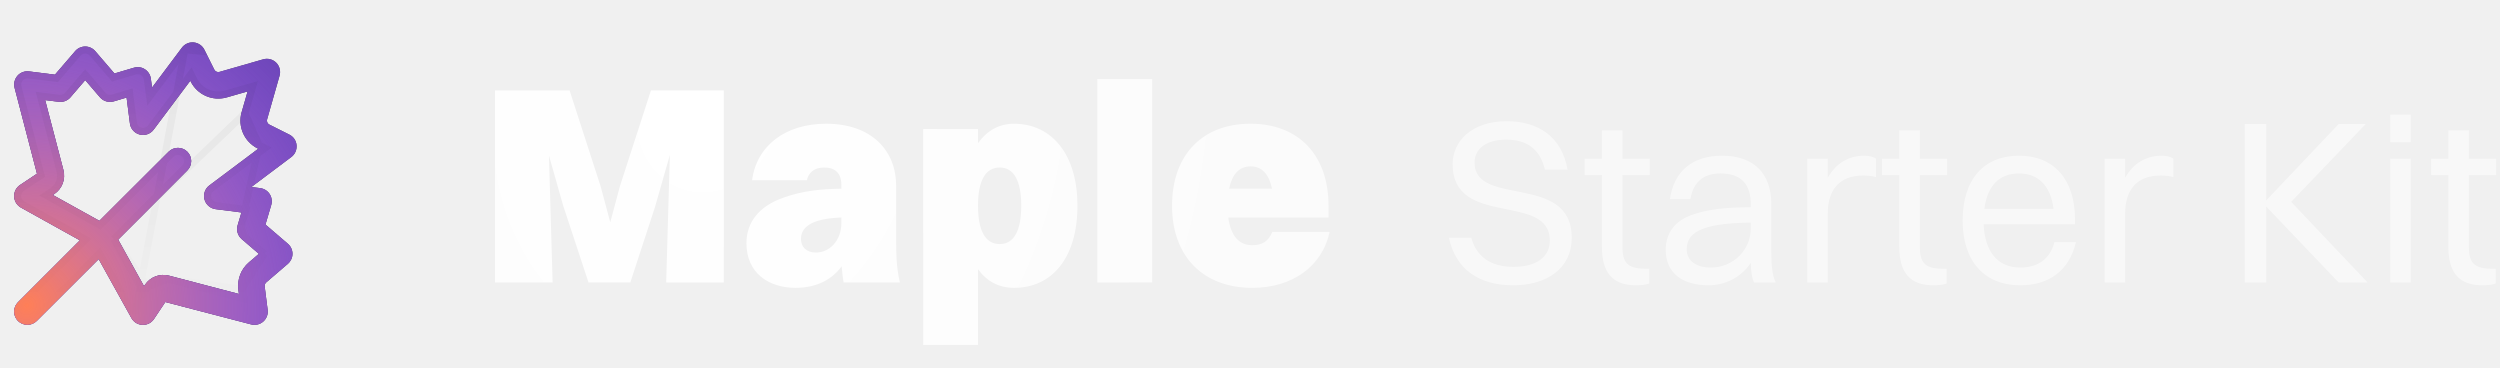
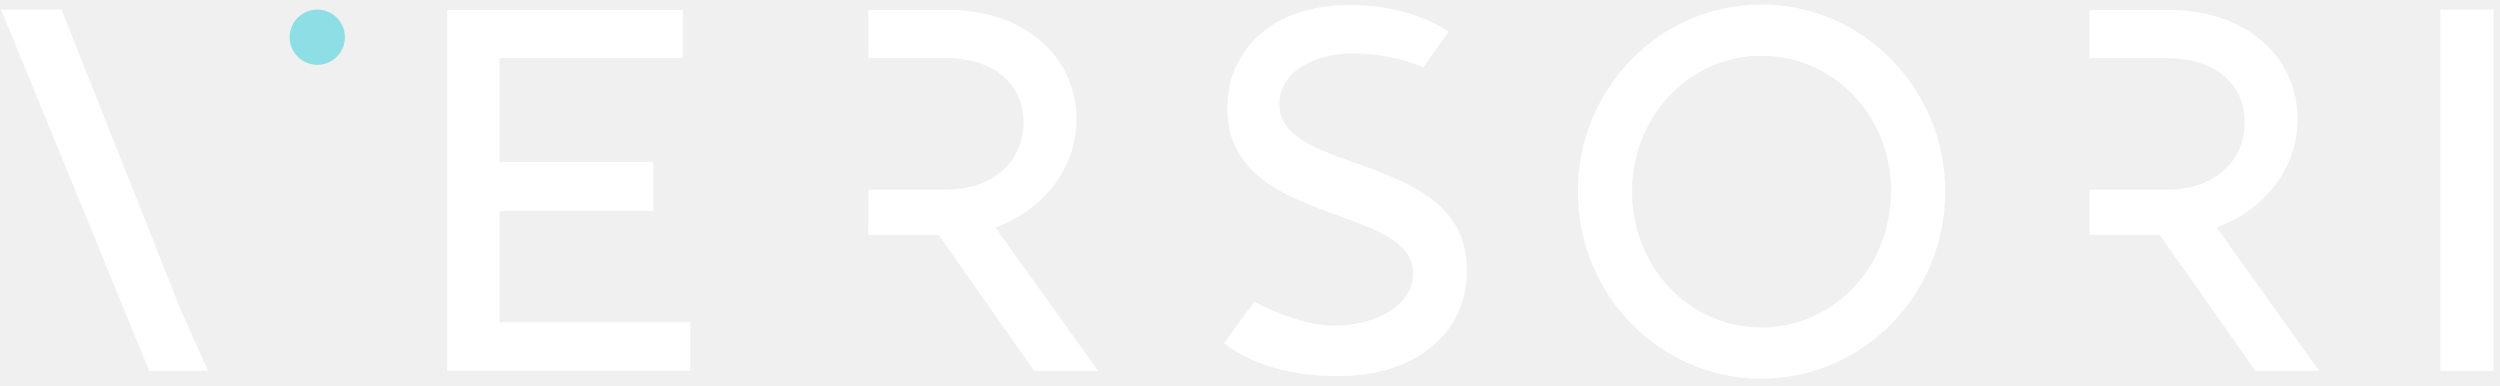
- <svg xmlns="http://www.w3.org/2000/svg" width="177" height="26" viewBox="0 0 177 26" fill="none">
-   <path d="M14.47 3.52C14.325 3.231 14.04 3.036 13.716 3.004C13.392 2.973 13.076 3.114 12.88 3.375L10.763 6.203L10.681 5.574C10.646 5.301 10.494 5.059 10.263 4.907C10.033 4.754 9.748 4.715 9.486 4.793L8.103 5.203L6.744 3.621C6.564 3.414 6.306 3.293 6.033 3.293C5.76 3.293 5.498 3.414 5.322 3.621L3.892 5.285L2.057 5.055C1.748 5.016 1.439 5.133 1.236 5.367C1.033 5.602 0.955 5.918 1.033 6.219L2.619 12.297L1.42 13.098C1.146 13.277 0.99 13.59 1.002 13.914C1.014 14.238 1.197 14.535 1.482 14.695L5.658 17.015L1.275 21.398C0.908 21.765 0.908 22.359 1.275 22.722C1.643 23.085 2.236 23.089 2.6 22.722L6.986 18.343L9.306 22.519C9.466 22.804 9.759 22.988 10.087 22.999C10.415 23.011 10.724 22.855 10.904 22.581L11.704 21.382L17.782 22.968C18.083 23.046 18.403 22.972 18.638 22.765C18.872 22.558 18.989 22.253 18.95 21.945L18.739 20.273C18.728 20.168 18.767 20.066 18.845 19.996L20.38 18.679C20.587 18.5 20.708 18.242 20.708 17.968C20.708 17.695 20.587 17.433 20.38 17.258L18.794 15.898L19.204 14.515C19.282 14.25 19.239 13.969 19.091 13.738C18.942 13.508 18.696 13.355 18.423 13.32L17.798 13.238L20.626 11.117C20.888 10.922 21.024 10.605 20.997 10.281C20.97 9.957 20.774 9.672 20.481 9.527L19.071 8.82C18.939 8.754 18.868 8.598 18.911 8.453L19.794 5.36C19.888 5.032 19.798 4.68 19.556 4.438C19.314 4.196 18.962 4.106 18.634 4.2L15.54 5.09C15.396 5.133 15.243 5.063 15.173 4.93L14.47 3.52ZM8.365 16.965L13.263 12.066C13.63 11.699 13.63 11.105 13.263 10.742C12.896 10.379 12.302 10.375 11.939 10.742L7.037 15.636L3.74 13.805L3.846 13.734C4.4 13.363 4.658 12.684 4.49 12.039L3.197 7.086L4.162 7.207C4.474 7.246 4.787 7.125 4.99 6.887L6.033 5.672L7.076 6.887C7.318 7.168 7.701 7.281 8.056 7.176L8.962 6.906L9.197 8.734C9.244 9.113 9.517 9.426 9.888 9.524C10.259 9.621 10.65 9.484 10.877 9.18L13.474 5.715L13.501 5.77C13.97 6.711 15.044 7.184 16.056 6.895L17.529 6.473L17.107 7.945C16.818 8.957 17.29 10.031 18.232 10.504L18.286 10.531L14.822 13.129C14.517 13.359 14.38 13.75 14.478 14.117C14.575 14.484 14.888 14.758 15.267 14.808L17.095 15.043L16.825 15.949C16.72 16.304 16.833 16.687 17.114 16.929L18.329 17.972L17.622 18.578C17.064 19.054 16.782 19.781 16.876 20.511L16.915 20.812L11.962 19.515C11.318 19.347 10.638 19.605 10.267 20.16L10.197 20.265L8.365 16.965Z" fill="#0D001D" />
-   <path d="M14.47 3.52C14.325 3.231 14.04 3.036 13.716 3.004C13.392 2.973 13.076 3.114 12.88 3.375L10.763 6.203L10.681 5.574C10.646 5.301 10.494 5.059 10.263 4.907C10.033 4.754 9.748 4.715 9.486 4.793L8.103 5.203L6.744 3.621C6.564 3.414 6.306 3.293 6.033 3.293C5.76 3.293 5.498 3.414 5.322 3.621L3.892 5.285L2.057 5.055C1.748 5.016 1.439 5.133 1.236 5.367C1.033 5.602 0.955 5.918 1.033 6.219L2.619 12.297L1.42 13.098C1.146 13.277 0.99 13.59 1.002 13.914C1.014 14.238 1.197 14.535 1.482 14.695L5.658 17.015L1.275 21.398C0.908 21.765 0.908 22.359 1.275 22.722C1.643 23.085 2.236 23.089 2.6 22.722L6.986 18.343L9.306 22.519C9.466 22.804 9.759 22.988 10.087 22.999C10.415 23.011 10.724 22.855 10.904 22.581L11.704 21.382L17.782 22.968C18.083 23.046 18.403 22.972 18.638 22.765C18.872 22.558 18.989 22.253 18.95 21.945L18.739 20.273C18.728 20.168 18.767 20.066 18.845 19.996L20.38 18.679C20.587 18.5 20.708 18.242 20.708 17.968C20.708 17.695 20.587 17.433 20.38 17.258L18.794 15.898L19.204 14.515C19.282 14.25 19.239 13.969 19.091 13.738C18.942 13.508 18.696 13.355 18.423 13.32L17.798 13.238L20.626 11.117C20.888 10.922 21.024 10.605 20.997 10.281C20.97 9.957 20.774 9.672 20.481 9.527L19.071 8.82C18.939 8.754 18.868 8.598 18.911 8.453L19.794 5.36C19.888 5.032 19.798 4.68 19.556 4.438C19.314 4.196 18.962 4.106 18.634 4.2L15.54 5.09C15.396 5.133 15.243 5.063 15.173 4.93L14.47 3.52ZM8.365 16.965L13.263 12.066C13.63 11.699 13.63 11.105 13.263 10.742C12.896 10.379 12.302 10.375 11.939 10.742L7.037 15.636L3.74 13.805L3.846 13.734C4.4 13.363 4.658 12.684 4.49 12.039L3.197 7.086L4.162 7.207C4.474 7.246 4.787 7.125 4.99 6.887L6.033 5.672L7.076 6.887C7.318 7.168 7.701 7.281 8.056 7.176L8.962 6.906L9.197 8.734C9.244 9.113 9.517 9.426 9.888 9.524C10.259 9.621 10.65 9.484 10.877 9.18L13.474 5.715L13.501 5.77C13.97 6.711 15.044 7.184 16.056 6.895L17.529 6.473L17.107 7.945C16.818 8.957 17.29 10.031 18.232 10.504L18.286 10.531L14.822 13.129C14.517 13.359 14.38 13.75 14.478 14.117C14.575 14.484 14.888 14.758 15.267 14.808L17.095 15.043L16.825 15.949C16.72 16.304 16.833 16.687 17.114 16.929L18.329 17.972L17.622 18.578C17.064 19.054 16.782 19.781 16.876 20.511L16.915 20.812L11.962 19.515C11.318 19.347 10.638 19.605 10.267 20.16L10.197 20.265L8.365 16.965Z" fill="url(#paint0_radial_64_2)" />
-   <path d="M14.47 3.52C14.325 3.231 14.04 3.036 13.716 3.004C13.392 2.973 13.076 3.114 12.88 3.375L10.763 6.203L10.681 5.574C10.646 5.301 10.494 5.059 10.263 4.907C10.033 4.754 9.748 4.715 9.486 4.793L8.103 5.203L6.744 3.621C6.564 3.414 6.306 3.293 6.033 3.293C5.76 3.293 5.498 3.414 5.322 3.621L3.892 5.285L2.057 5.055C1.748 5.016 1.439 5.133 1.236 5.367C1.033 5.602 0.955 5.918 1.033 6.219L2.619 12.297L1.42 13.098C1.146 13.277 0.99 13.59 1.002 13.914C1.014 14.238 1.197 14.535 1.482 14.695L5.658 17.015L1.275 21.398C0.908 21.765 0.908 22.359 1.275 22.722C1.643 23.085 2.236 23.089 2.6 22.722L6.986 18.343L9.306 22.519C9.466 22.804 9.759 22.988 10.087 22.999C10.415 23.011 10.724 22.855 10.904 22.581L11.704 21.382L17.782 22.968C18.083 23.046 18.403 22.972 18.638 22.765C18.872 22.558 18.989 22.253 18.95 21.945L18.739 20.273C18.728 20.168 18.767 20.066 18.845 19.996L20.38 18.679C20.587 18.5 20.708 18.242 20.708 17.968C20.708 17.695 20.587 17.433 20.38 17.258L18.794 15.898L19.204 14.515C19.282 14.25 19.239 13.969 19.091 13.738C18.942 13.508 18.696 13.355 18.423 13.32L17.798 13.238L20.626 11.117C20.888 10.922 21.024 10.605 20.997 10.281C20.97 9.957 20.774 9.672 20.481 9.527L19.071 8.82C18.939 8.754 18.868 8.598 18.911 8.453L19.794 5.36C19.888 5.032 19.798 4.68 19.556 4.438C19.314 4.196 18.962 4.106 18.634 4.2L15.54 5.09C15.396 5.133 15.243 5.063 15.173 4.93L14.47 3.52ZM8.365 16.965L13.263 12.066C13.63 11.699 13.63 11.105 13.263 10.742C12.896 10.379 12.302 10.375 11.939 10.742L7.037 15.636L3.74 13.805L3.846 13.734C4.4 13.363 4.658 12.684 4.49 12.039L3.197 7.086L4.162 7.207C4.474 7.246 4.787 7.125 4.99 6.887L6.033 5.672L7.076 6.887C7.318 7.168 7.701 7.281 8.056 7.176L8.962 6.906L9.197 8.734C9.244 9.113 9.517 9.426 9.888 9.524C10.259 9.621 10.65 9.484 10.877 9.18L13.474 5.715L13.501 5.77C13.97 6.711 15.044 7.184 16.056 6.895L17.529 6.473L17.107 7.945C16.818 8.957 17.29 10.031 18.232 10.504L18.286 10.531L14.822 13.129C14.517 13.359 14.38 13.75 14.478 14.117C14.575 14.484 14.888 14.758 15.267 14.808L17.095 15.043L16.825 15.949C16.72 16.304 16.833 16.687 17.114 16.929L18.329 17.972L17.622 18.578C17.064 19.054 16.782 19.781 16.876 20.511L16.915 20.812L11.962 19.515C11.318 19.347 10.638 19.605 10.267 20.16L10.197 20.265L8.365 16.965Z" fill="url(#paint1_radial_64_2)" />
-   <path d="M13.081 3.525L13.08 3.525L10.963 6.353L10.595 6.845L10.515 6.236L10.433 5.607L10.433 5.606C10.407 5.406 10.296 5.228 10.125 5.115C9.958 5.005 9.75 4.975 9.557 5.033L9.557 5.033L8.174 5.443L8.019 5.489L7.914 5.366L6.555 3.785C6.555 3.785 6.555 3.785 6.555 3.785C6.421 3.631 6.231 3.543 6.033 3.543C5.833 3.543 5.641 3.632 5.513 3.783L5.512 3.784L5.512 3.784L4.082 5.448L3.995 5.55L3.861 5.533L2.025 5.303L2.025 5.303C1.799 5.274 1.573 5.36 1.425 5.531C1.274 5.705 1.218 5.937 1.275 6.156C1.275 6.156 1.275 6.156 1.275 6.156L2.861 12.234L2.906 12.406L2.758 12.505L1.559 13.305L1.557 13.306C1.359 13.437 1.243 13.666 1.252 13.905C1.26 14.14 1.394 14.358 1.604 14.477C1.605 14.477 1.605 14.477 1.605 14.477L5.779 16.797L6.069 16.958L5.835 17.192L1.452 21.575C1.182 21.845 1.183 22.279 1.451 22.544C1.723 22.813 2.158 22.813 2.422 22.546L2.423 22.545L6.809 18.166L7.044 17.933L7.205 18.222L9.524 22.396C9.524 22.397 9.524 22.397 9.524 22.397L13.081 3.525ZM13.081 3.525C13.224 3.333 13.455 3.23 13.692 3.253C13.931 3.276 14.14 3.42 14.246 3.631L13.081 3.525ZM8.055 16.921L8.188 16.788L13.086 11.89C13.356 11.62 13.355 11.185 13.087 10.92C12.816 10.651 12.38 10.652 12.117 10.918L12.116 10.919L7.213 15.813L7.08 15.947L6.915 15.855L3.619 14.023L3.26 13.824L3.601 13.597L3.707 13.526C4.173 13.214 4.389 12.644 4.248 12.102L2.955 7.149L2.862 6.792L3.228 6.838L4.193 6.959C4.193 6.959 4.193 6.959 4.193 6.959C4.422 6.988 4.652 6.899 4.8 6.725L4.8 6.724L5.843 5.509L6.033 5.288L6.223 5.509L7.265 6.724C7.265 6.724 7.265 6.724 7.266 6.724C7.444 6.931 7.725 7.014 7.985 6.936C7.985 6.936 7.985 6.936 7.985 6.936L8.891 6.667L9.173 6.583L9.21 6.875L9.445 8.703L9.445 8.704C9.479 8.981 9.679 9.21 9.952 9.282C10.225 9.354 10.511 9.253 10.676 9.031L10.676 9.03L13.274 5.565L13.517 5.241L13.698 5.603L13.725 5.658L13.725 5.658C14.14 6.492 15.091 6.91 15.987 6.654L17.46 6.233L17.893 6.108L17.769 6.542L17.347 8.014L8.055 16.921ZM8.055 16.921L8.146 17.086L9.978 20.387L10.177 20.745L10.405 20.404L10.475 20.299M8.055 16.921L10.475 20.299M10.475 20.299L10.475 20.298C10.787 19.832 11.358 19.616 11.899 19.757L10.475 20.299ZM18.344 10.28L18.398 10.308L18.76 10.489L18.436 10.731L14.972 13.328C14.972 13.328 14.972 13.328 14.972 13.328C14.748 13.498 14.648 13.785 14.719 14.053C14.791 14.321 15.02 14.523 15.299 14.56C15.3 14.56 15.3 14.561 15.3 14.561L17.127 14.795L17.418 14.832L17.334 15.114L17.065 16.02L18.344 10.28ZM18.344 10.28C17.509 9.862 17.091 8.91 17.347 8.014L18.344 10.28ZM18.713 17.973L18.492 18.162L17.785 18.768L17.785 18.768C17.29 19.19 17.041 19.832 17.124 20.479L18.713 17.973ZM18.713 17.973L18.492 17.783M18.713 17.973L18.492 17.783M18.492 17.783L17.278 16.74C17.277 16.74 17.277 16.74 17.277 16.74M18.492 17.783L17.277 16.74M17.277 16.74C17.07 16.561 16.988 16.281 17.065 16.02L17.277 16.74ZM11.899 19.757L16.852 21.054L17.211 21.148L17.163 20.78L17.124 20.479L11.899 19.757Z" stroke="url(#paint2_linear_64_2)" stroke-opacity="0.05" stroke-width="0.5" />
-   <path d="M35.046 20V6.4H40.326L42.526 13.2L43.206 15.74L43.886 13.2L46.086 6.4H51.246V20H47.166L47.426 10.98L46.366 14.68L44.626 20H41.666L39.886 14.6L38.866 11.02L39.126 20H35.046ZM57.129 12.76H53.249C53.569 10.3 55.629 8.76 58.489 8.76C61.709 8.76 63.449 10.66 63.449 13.16V17.26C63.449 18.76 63.589 19.46 63.709 20H59.729C59.669 19.7 59.629 19.32 59.589 18.86C58.789 19.94 57.609 20.38 56.329 20.38C54.409 20.38 52.849 19.32 52.849 17.22C52.849 15.76 53.709 14.6 55.509 13.98C56.869 13.5 58.149 13.38 59.569 13.36V13.1C59.569 12.26 59.129 11.86 58.349 11.86C57.609 11.86 57.229 12.26 57.129 12.76ZM56.709 16.92C56.709 17.48 57.089 17.88 57.769 17.88C58.729 17.88 59.569 17.04 59.569 15.78V15.4C57.349 15.48 56.709 16.14 56.709 16.92ZM69.243 24.42H65.363V9.14H69.243V10.14C69.883 9.24 70.743 8.76 71.783 8.76C74.523 8.76 76.283 11 76.283 14.56C76.283 18.26 74.483 20.38 71.783 20.38C70.723 20.38 69.863 19.92 69.243 19.06V24.42ZM70.783 11.86C69.763 11.86 69.243 12.8 69.243 14.56C69.243 16.34 69.763 17.28 70.783 17.28C71.783 17.28 72.303 16.34 72.303 14.56C72.303 12.8 71.783 11.86 70.783 11.86ZM77.692 20V5.6H81.572V20H77.692ZM94.14 16.42C93.6 18.9 91.46 20.38 88.66 20.38C85.18 20.38 82.98 18.14 82.98 14.58C82.98 10.88 85.2 8.76 88.54 8.76C91.92 8.76 94.06 10.96 94.06 14.56V15.4H86.96C87.14 16.68 87.7 17.36 88.66 17.36C89.38 17.36 89.8 17.08 90.08 16.42H94.14ZM88.54 11.78C87.74 11.78 87.24 12.32 87.02 13.36H90.06C89.84 12.32 89.34 11.78 88.54 11.78Z" fill="url(#paint3_radial_64_2)" />
-   <path d="M104.398 11.519C104.398 14.687 111.279 12.229 111.279 16.832C111.279 18.994 109.53 20.198 107.137 20.198C104.728 20.198 103.078 19.093 102.583 16.832H104.167C104.53 18.169 105.537 18.895 107.154 18.895C108.837 18.895 109.728 18.152 109.728 17.03C109.728 13.598 102.847 16.155 102.847 11.618C102.847 10.001 104.2 8.582 106.675 8.582C108.837 8.582 110.569 9.621 110.982 12.014H109.381C109.035 10.529 108.078 9.886 106.642 9.886C105.223 9.886 104.398 10.529 104.398 11.519ZM113.416 17.476V12.393H112.195V11.239H113.416V9.226H114.868V11.239H116.799V12.393H114.868V17.476C114.868 18.532 115.182 19.026 116.469 19.026H116.766V20.066C116.601 20.148 116.238 20.198 115.825 20.198C114.192 20.198 113.416 19.323 113.416 17.476ZM119.683 14.093H118.231C118.511 12.162 119.782 11.024 121.927 11.024C124.27 11.024 125.408 12.393 125.408 14.44V17.888C125.408 18.895 125.491 19.521 125.722 20H124.187C124.022 19.654 123.973 19.142 123.956 18.614C123.214 19.72 122.026 20.198 120.97 20.198C119.155 20.198 117.934 19.357 117.934 17.69C117.934 16.485 118.594 15.611 119.881 15.182C121.069 14.786 122.273 14.687 123.956 14.671V14.473C123.956 13.053 123.296 12.278 121.795 12.278C120.541 12.278 119.864 12.971 119.683 14.093ZM119.419 17.657C119.419 18.465 120.095 18.944 121.118 18.944C122.735 18.944 123.956 17.674 123.956 16.172V15.759C120.227 15.793 119.419 16.584 119.419 17.657ZM127.954 20V11.239H129.406V12.591C130 11.519 130.94 11.024 131.996 11.024C132.343 11.024 132.656 11.107 132.821 11.239V12.542C132.574 12.46 132.26 12.427 131.914 12.427C130.165 12.427 129.406 13.515 129.406 15.1V20H127.954ZM134.472 17.476V12.393H133.251V11.239H134.472V9.226H135.924V11.239H137.854V12.393H135.924V17.476C135.924 18.532 136.237 19.026 137.524 19.026H137.821V20.066C137.656 20.148 137.293 20.198 136.881 20.198C135.247 20.198 134.472 19.323 134.472 17.476ZM146.975 17.145C146.497 19.192 145.028 20.198 143.032 20.198C140.491 20.198 138.956 18.482 138.956 15.627C138.956 12.658 140.491 11.024 142.949 11.024C145.424 11.024 146.909 12.723 146.909 15.512V15.875H140.441C140.524 17.838 141.448 18.944 143.032 18.944C144.269 18.944 145.144 18.35 145.457 17.145H146.975ZM142.949 12.278C141.547 12.278 140.705 13.152 140.491 14.786H145.391C145.193 13.169 144.319 12.278 142.949 12.278ZM149.009 20V11.239H150.461V12.591C151.055 11.519 151.996 11.024 153.052 11.024C153.398 11.024 153.712 11.107 153.877 11.239V12.542C153.629 12.46 153.316 12.427 152.969 12.427C151.22 12.427 150.461 13.515 150.461 15.1V20H149.009ZM158.93 20V8.78H160.448V14.192L165.579 8.78H167.493L162.213 14.291L167.625 20H165.579L160.448 14.621V20H158.93ZM169.227 10.067V8.12H170.679V10.067H169.227ZM169.227 20V11.239H170.679V20H169.227ZM173.344 17.476V12.393H172.123V11.239H173.344V9.226H174.796V11.239H176.727V12.393H174.796V17.476C174.796 18.532 175.11 19.026 176.397 19.026H176.694V20.066C176.529 20.148 176.166 20.198 175.753 20.198C174.12 20.198 173.344 19.323 173.344 17.476Z" fill="white" fill-opacity="0.55" />
-   <defs>
-     <radialGradient id="paint0_radial_64_2" cx="0" cy="0" r="1" gradientUnits="userSpaceOnUse" gradientTransform="translate(1 23) rotate(-47.3271) scale(79.1336 79.1337)">
-       <stop stop-color="#9563FF" />
-       <stop offset="1" stop-color="#9563FF" stop-opacity="0" />
-     </radialGradient>
-     <radialGradient id="paint1_radial_64_2" cx="0" cy="0" r="1" gradientUnits="userSpaceOnUse" gradientTransform="translate(1.90911 21.6364) rotate(-41.7101) scale(28.0094 28.0093)">
-       <stop stop-color="#FF7F57" />
-       <stop offset="1" stop-color="#9563FF" stop-opacity="0" />
-     </radialGradient>
-     <linearGradient id="paint2_linear_64_2" x1="11" y1="3" x2="11" y2="23" gradientUnits="userSpaceOnUse">
-       <stop />
-       <stop offset="1" stop-opacity="0" />
-     </linearGradient>
-     <radialGradient id="paint3_radial_64_2" cx="0" cy="0" r="1" gradientUnits="userSpaceOnUse" gradientTransform="translate(50.0769 8) rotate(17.0079) scale(75.2126 86.7275)">
-       <stop stop-color="white" />
-       <stop offset="1" stop-color="white" stop-opacity="0.5" />
-     </radialGradient>
-   </defs>
+ <svg xmlns="http://www.w3.org/2000/svg" width="383" height="59" viewBox="0 0 383 59" fill="none">
+   <path d="M164.917 18.311C164.917 8.699 157.008 1.51 145.146 1.51H133.011L133.04 8.9H145.017C151.624 8.9 156.8 12.38 156.8 18.742C156.8 24.954 151.861 29.066 144.902 29.066H133.04L133.011 35.982H143.795L158.461 56.831H168.238L152.501 34.846C159.934 32.186 164.917 25.622 164.917 18.311Z" fill="white" />
+   <path d="M351.995 18.311C351.995 8.699 344.087 1.51 332.225 1.51H320.089L320.118 8.9H332.095C338.702 8.9 343.879 12.38 343.879 18.742C343.879 24.954 338.94 29.066 331.98 29.066H320.118L320.089 35.982H330.873L345.539 56.831H355.317L339.579 34.846C347.013 32.186 351.995 25.622 351.995 18.311Z" fill="white" />
+   <path d="M218.051 10.295C214.661 8.912 211.037 8.197 207.375 8.188C201.006 8.188 195.988 11.158 195.988 16.017C195.988 26.967 224.745 23.135 224.745 41.395C224.745 51.324 216.441 57.607 205.334 57.607C197.231 57.765 191.257 55.45 187.504 52.575L192.149 46.227C195.47 47.902 200.093 49.886 204.27 49.886C210.596 49.886 216.491 46.917 216.491 41.899C216.491 31.115 188.029 34.781 188.029 16.593C188.029 7.146 195.578 0.776 206.534 0.776C211.905 0.661 217.678 2.042 221.948 4.853" fill="white" />
+   <path d="M68.508 1.51H104.605V8.9H76.531V24.796H100.098V32.323H76.531V49.361H105.749V56.838H68.508V1.51Z" fill="white" />
+   <path d="M31.872 56.816H22.864L0.168 1.467H9.421L27.724 47.564" fill="white" />
+   <path d="M373.871 1.466H382.009V56.824H373.871V1.466Z" fill="white" />
+   <path d="M48.608 9.935C50.947 9.935 52.843 8.04 52.843 5.701C52.843 3.362 50.947 1.467 48.608 1.467C46.27 1.467 44.374 3.362 44.374 5.701C44.374 8.04 46.27 9.935 48.608 9.935Z" fill="#8EDFE5" />
+   <path d="M241.726 29.317C241.726 13.501 254.364 0.69 269.857 0.69C285.35 0.69 298.01 13.58 298.01 29.317C298.01 45.206 285.357 58.017 269.857 58.017C254.357 58.017 241.726 45.263 241.726 29.317ZM289.721 29.317C289.721 17.771 280.986 8.555 269.871 8.555C258.757 8.555 250.029 17.851 250.029 29.317C250.029 40.899 258.764 50.166 269.871 50.166C280.979 50.166 289.707 40.82 289.707 29.317H289.721Z" fill="white" />
</svg>
